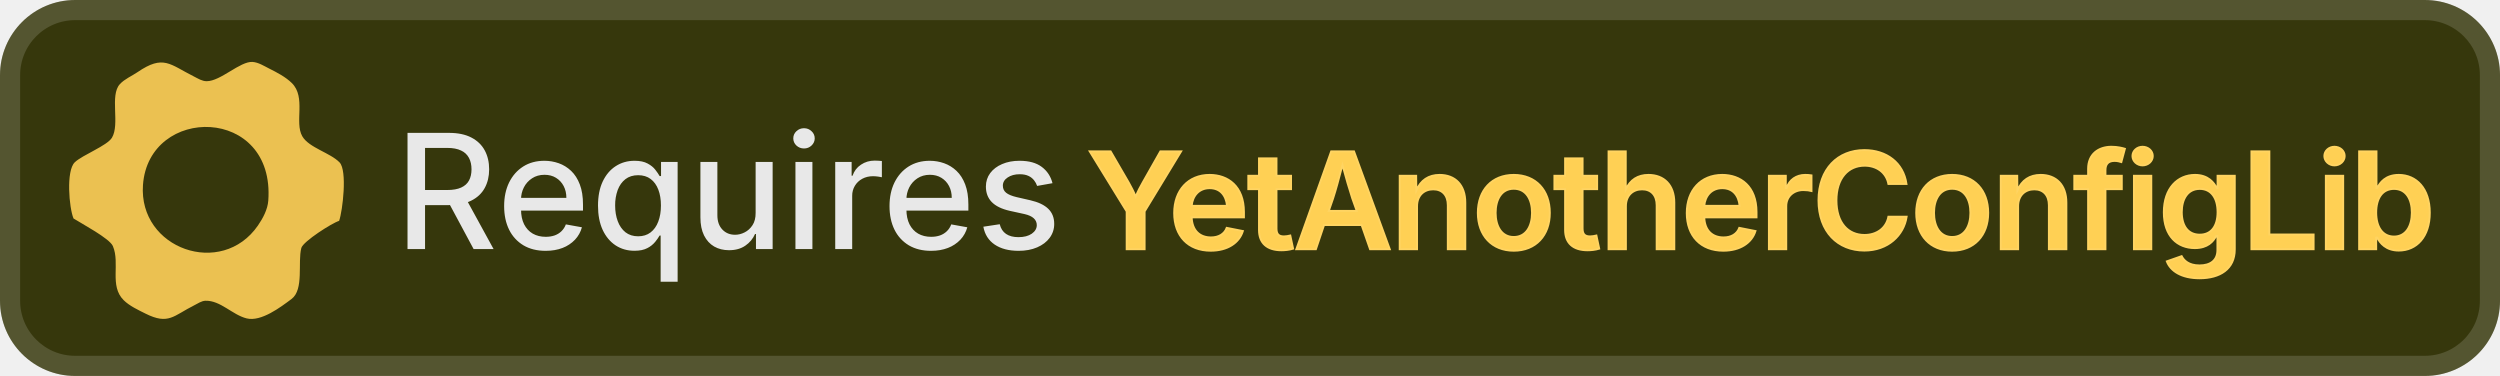
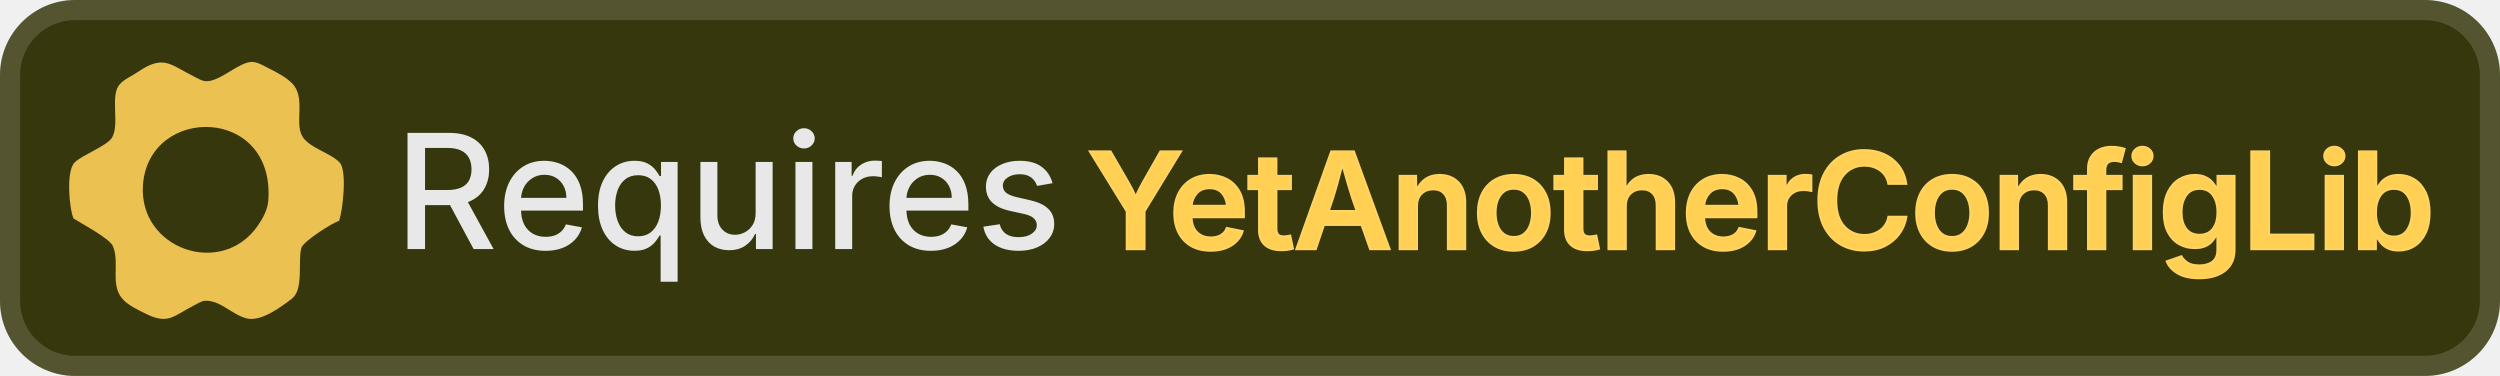
- <svg xmlns="http://www.w3.org/2000/svg" viewBox="0 0 266 40">
+ <svg xmlns="http://www.w3.org/2000/svg" viewBox="0 0 266.002 40.001">
  <defs>
    <style>
      .cls-1{fill:#36370c}
      .cls-2{fill:#e8e8e8}
-       .cls-3{font-family:Inter, sans-serif;font-size:14.5;font-weight:600;fill:#ffd054;stroke:#ffd462;stroke-width:0.2;stroke-miterlimit:10;letter-spacing:-0.29;font-kerning:none}
+       .cls-3{fill:#ffd054;stroke:#ffd462;stroke-width:0.198;stroke-miterlimit:10}
      .cls-4{fill:#ebc151}
      .cls-5{fill:none;stroke:#ffffff;stroke-opacity:0.15;stroke-width:2.143}
    </style>
-     <clipPath id="clip-path-1">
-       <path d="M8 0 L258.001 0 C262.419 0 266.001 3.582 266.001 8 L266.001 32.001 C266.001 36.419 262.419 40.001 258.001 40.001 L8 40.001 C3.582 40.001 0 36.419 0 32.001 L0 8 C0 3.582 3.582 0 8 0 Z" />
+     <clipPath id="clip-path-2">
+       <path d="M8 0 L258.002 0 C262.42 0 266.002 3.582 266.002 8 L266.002 32.001 C266.002 36.419 262.42 40.001 258.002 40.001 L8 40.001 C3.582 40.001 0 36.419 0 32.001 L0 8 C0 3.582 3.582 0 8 0 Z" />
    </clipPath>
  </defs>
  <g id="Layer_1" data-name="Layer 1">
-     <g clip-path="url(#clip-path-1)">
-       <path d="M8 0 L258.001 0 C262.419 0 266.001 3.582 266.001 8 L266.001 32.001 C266.001 36.419 262.419 40.001 258.001 40.001 L8 40.001 C3.582 40.001 0 36.419 0 32.001 L0 8 C0 3.582 3.582 0 8 0 Z" class="cls-1" />
+     <g clip-path="url(#clip-path-2)">
+       <path d="M8 0 L258.002 0 C262.42 0 266.002 3.582 266.002 8 L266.002 32.001 C266.002 36.419 262.42 40.001 258.002 40.001 L8 40.001 C3.582 40.001 0 36.419 0 32.001 L0 8 C0 3.582 3.582 0 8 0 Z" class="cls-1" />
+       <path d="M43.361 26.5 L43.361 14.138 L47.767 14.138 C48.725 14.138 49.521 14.304 50.152 14.634 C50.787 14.964 51.263 15.421 51.577 16.004 C51.889 16.584 52.047 17.254 52.047 18.014 C52.047 18.771 51.888 19.438 51.57 20.012 C51.257 20.584 50.781 21.029 50.146 21.347 C49.514 21.664 48.718 21.823 47.762 21.823 L44.423 21.823 L44.423 20.217 L47.592 20.217 C48.195 20.217 48.687 20.13 49.065 19.958 C49.447 19.785 49.728 19.534 49.904 19.203 C50.082 18.875 50.169 18.477 50.169 18.014 C50.169 17.548 50.079 17.143 49.898 16.8 C49.715 16.452 49.418 16.177 49.058 16.017 C48.681 15.83 48.183 15.738 47.569 15.738 L45.225 15.738 L45.225 26.5 Z M49.464 20.924 L52.519 26.501 L50.394 26.501 L47.398 20.924 Z M58.054 26.688 C57.139 26.688 56.353 26.493 55.693 26.102 C55.035 25.708 54.507 25.132 54.17 24.442 C53.818 23.726 53.64 22.887 53.64 21.925 C53.64 20.976 53.818 20.139 54.17 19.414 C54.529 18.688 55.028 18.123 55.668 17.717 C56.313 17.31 57.064 17.108 57.925 17.108 C58.449 17.108 58.957 17.195 59.447 17.368 C59.938 17.541 60.378 17.812 60.77 18.182 C61.16 18.553 61.467 19.034 61.693 19.625 C61.918 20.212 62.031 20.928 62.031 21.768 L62.031 22.409 L54.66 22.409 L54.66 21.056 L60.263 21.056 C60.263 20.58 60.166 20.16 59.973 19.795 C59.786 19.432 59.505 19.129 59.158 18.918 C58.811 18.705 58.404 18.598 57.938 18.598 C57.431 18.598 56.988 18.723 56.61 18.973 C56.239 19.213 55.939 19.546 55.741 19.939 C55.538 20.337 55.436 20.778 55.438 21.225 L55.438 22.282 C55.438 22.901 55.548 23.428 55.764 23.864 C55.986 24.298 56.293 24.629 56.688 24.859 C57.083 25.084 57.543 25.198 58.07 25.198 C58.412 25.198 58.724 25.15 59.007 25.053 C59.288 24.952 59.531 24.803 59.737 24.605 C59.946 24.4 60.107 24.151 60.208 23.875 L61.917 24.184 C61.784 24.678 61.53 25.132 61.18 25.505 C60.809 25.892 60.357 26.191 59.857 26.38 C59.331 26.585 58.73 26.688 58.052 26.688 M70.292 29.979 L70.292 25.059 L70.184 25.059 C70.046 25.296 69.889 25.522 69.713 25.734 C69.485 26.011 69.201 26.237 68.88 26.399 C68.527 26.588 68.068 26.684 67.503 26.682 C66.755 26.682 66.087 26.491 65.5 26.108 C64.917 25.723 64.458 25.174 64.124 24.46 C63.793 23.744 63.628 22.886 63.628 21.882 C63.628 20.879 63.795 20.022 64.128 19.312 C64.468 18.598 64.931 18.053 65.518 17.675 C66.106 17.296 66.77 17.108 67.515 17.108 C68.092 17.108 68.555 17.205 68.904 17.397 C69.259 17.587 69.532 17.809 69.725 18.062 C69.922 18.314 70.075 18.539 70.184 18.732 L70.334 18.732 L70.334 17.229 L72.1 17.229 L72.1 29.979 Z M67.903 25.143 C68.422 25.143 68.862 25.005 69.219 24.733 C69.581 24.455 69.854 24.07 70.04 23.58 C70.228 23.088 70.323 22.517 70.323 21.865 C70.323 21.22 70.231 20.657 70.045 20.174 C69.861 19.691 69.588 19.314 69.231 19.046 C68.873 18.776 68.43 18.642 67.903 18.642 C67.36 18.642 66.906 18.782 66.544 19.063 C66.181 19.345 65.908 19.73 65.723 20.216 C65.536 20.746 65.444 21.303 65.451 21.865 C65.451 22.484 65.544 23.042 65.729 23.538 C65.915 24.032 66.187 24.424 66.55 24.715 C66.917 25 67.367 25.143 67.903 25.143 M80.399 22.656 L80.399 17.229 L82.209 17.229 L82.209 26.501 L80.435 26.501 L80.435 24.896 L80.338 24.896 C80.12 25.396 79.764 25.826 79.312 26.132 C78.846 26.459 78.264 26.622 77.568 26.622 C76.972 26.622 76.445 26.491 75.986 26.23 C75.53 25.963 75.172 25.571 74.912 25.053 C74.653 24.532 74.525 23.89 74.525 23.126 L74.525 17.229 L76.33 17.229 L76.33 22.909 C76.33 23.542 76.504 24.046 76.856 24.418 C77.206 24.792 77.661 24.98 78.22 24.98 C78.557 24.98 78.893 24.896 79.227 24.726 C79.566 24.556 79.846 24.3 80.068 23.959 C80.292 23.618 80.403 23.182 80.399 22.656 M84.636 26.501 L84.636 17.229 L86.441 17.229 L86.441 26.501 Z M85.546 15.797 C85.234 15.797 84.963 15.693 84.737 15.483 C84.525 15.289 84.403 15.013 84.405 14.723 C84.405 14.426 84.516 14.171 84.737 13.962 C84.962 13.749 85.233 13.643 85.547 13.643 C85.861 13.643 86.128 13.749 86.349 13.962 C86.568 14.155 86.691 14.433 86.687 14.723 C86.687 15.016 86.574 15.271 86.349 15.483 C86.128 15.693 85.861 15.799 85.546 15.797 M88.868 26.501 L88.868 17.229 L90.613 17.229 L90.613 18.702 L90.709 18.702 C90.878 18.202 91.177 17.809 91.603 17.525 C92.034 17.234 92.52 17.09 93.064 17.09 C93.32 17.091 93.576 17.105 93.832 17.132 L93.832 18.858 C93.705 18.827 93.574 18.806 93.445 18.792 C93.261 18.764 93.075 18.75 92.889 18.75 C92.462 18.75 92.083 18.841 91.749 19.021 C91.076 19.376 90.662 20.078 90.673 20.838 L90.673 26.501 Z M99.057 26.688 C98.144 26.688 97.358 26.493 96.697 26.102 C96.041 25.708 95.512 25.132 95.176 24.442 C94.821 23.726 94.644 22.887 94.644 21.925 C94.644 20.976 94.821 20.139 95.176 19.414 C95.534 18.688 96.033 18.123 96.672 17.717 C97.317 17.31 98.07 17.108 98.931 17.108 C99.454 17.108 99.96 17.195 100.453 17.368 C100.945 17.542 101.397 17.82 101.775 18.182 C102.165 18.553 102.473 19.034 102.697 19.625 C102.922 20.212 103.036 20.928 103.036 21.768 L103.036 22.409 L95.666 22.409 L95.666 21.056 L101.267 21.056 C101.267 20.58 101.17 20.16 100.977 19.795 C100.792 19.432 100.51 19.129 100.163 18.918 C99.816 18.705 99.409 18.598 98.943 18.598 C98.435 18.598 97.993 18.723 97.614 18.973 C97.245 19.213 96.945 19.546 96.745 19.939 C96.543 20.337 96.441 20.778 96.444 21.225 L96.444 22.282 C96.444 22.901 96.553 23.428 96.769 23.864 C96.99 24.298 97.298 24.629 97.694 24.859 C98.087 25.084 98.548 25.198 99.075 25.198 C99.417 25.198 99.729 25.15 100.012 25.053 C100.293 24.952 100.537 24.803 100.741 24.605 C100.947 24.409 101.104 24.166 101.212 23.875 L102.921 24.184 C102.789 24.678 102.536 25.132 102.184 25.505 C101.815 25.892 101.362 26.191 100.862 26.38 C100.335 26.585 99.735 26.688 99.057 26.688 M111.987 19.493 L110.351 19.782 C110.278 19.566 110.167 19.364 110.026 19.184 C109.867 18.984 109.666 18.826 109.433 18.719 C109.184 18.6 108.873 18.539 108.498 18.539 C107.987 18.539 107.56 18.653 107.218 18.882 C106.875 19.108 106.705 19.4 106.705 19.757 C106.705 20.067 106.82 20.317 107.048 20.507 C107.278 20.695 107.649 20.851 108.159 20.972 L109.633 21.309 C110.486 21.507 111.122 21.81 111.541 22.222 C111.959 22.632 112.168 23.164 112.168 23.821 C112.176 24.355 112.005 24.878 111.685 25.306 C111.367 25.737 110.922 26.076 110.351 26.32 C109.783 26.566 109.125 26.688 108.377 26.688 C107.338 26.688 106.491 26.467 105.835 26.025 C105.179 25.577 104.777 24.944 104.628 24.122 L106.373 23.858 C106.482 24.312 106.705 24.656 107.042 24.889 C107.38 25.119 107.821 25.234 108.364 25.233 C108.957 25.233 109.43 25.111 109.783 24.865 C110.138 24.615 110.315 24.312 110.315 23.953 C110.319 23.674 110.199 23.407 109.988 23.223 C109.776 23.026 109.447 22.878 109.004 22.776 L107.435 22.432 C106.57 22.236 105.931 21.921 105.515 21.49 C105.104 21.06 104.9 20.515 104.9 19.855 C104.9 19.307 105.053 18.828 105.359 18.417 C105.666 18.007 106.087 17.688 106.626 17.458 C107.166 17.225 107.783 17.108 108.479 17.108 C109.482 17.108 110.27 17.324 110.847 17.76 C111.421 18.189 111.802 18.768 111.987 19.493" class="cls-2" />
      <g>
-         <path d="M43.36 26.5 L43.36 14.138 L47.767 14.138 C48.725 14.138 49.52 14.303 50.151 14.633 C50.787 14.963 51.262 15.42 51.576 16.003 C51.889 16.583 52.046 17.253 52.046 18.013 C52.046 18.77 51.887 19.437 51.57 20.012 C51.256 20.584 50.781 21.029 50.145 21.346 C49.513 21.664 48.718 21.823 47.761 21.823 L44.422 21.823 L44.422 20.217 L47.592 20.217 C48.195 20.217 48.686 20.13 49.065 19.957 C49.447 19.784 49.727 19.533 49.904 19.203 C50.081 18.874 50.169 18.477 50.169 18.013 C50.169 17.547 50.079 17.143 49.898 16.8 C49.714 16.452 49.418 16.176 49.058 16.016 C48.68 15.83 48.183 15.737 47.568 15.738 L45.225 15.738 L45.225 26.5 Z M49.463 20.923 L52.518 26.501 L50.393 26.501 L47.398 20.923 Z M58.053 26.688 C57.139 26.688 56.352 26.493 55.692 26.102 C55.035 25.707 54.506 25.131 54.17 24.442 C53.817 23.726 53.64 22.887 53.64 21.925 C53.64 20.975 53.817 20.138 54.17 19.413 C54.529 18.688 55.028 18.123 55.668 17.717 C56.312 17.31 57.064 17.107 57.925 17.107 C58.448 17.107 58.956 17.194 59.447 17.367 C59.937 17.54 60.378 17.811 60.769 18.182 C61.159 18.552 61.467 19.033 61.692 19.625 C61.918 20.212 62.031 20.927 62.031 21.768 L62.031 22.408 L54.659 22.408 L54.659 21.055 L60.262 21.055 C60.262 20.58 60.165 20.16 59.972 19.794 C59.786 19.432 59.504 19.129 59.157 18.918 C58.81 18.705 58.404 18.598 57.937 18.598 C57.43 18.598 56.988 18.723 56.609 18.973 C56.239 19.213 55.939 19.546 55.74 19.939 C55.538 20.337 55.435 20.778 55.438 21.224 L55.438 22.281 C55.438 22.901 55.547 23.428 55.764 23.863 C55.985 24.297 56.293 24.629 56.688 24.859 C57.082 25.084 57.543 25.197 58.07 25.197 C58.412 25.197 58.724 25.149 59.006 25.052 C59.288 24.952 59.531 24.803 59.736 24.605 C59.946 24.4 60.107 24.151 60.207 23.875 L61.916 24.183 C61.783 24.678 61.53 25.132 61.179 25.505 C60.809 25.891 60.357 26.19 59.857 26.38 C59.33 26.585 58.729 26.688 58.052 26.688 M70.292 29.978 L70.292 25.058 L70.184 25.058 C70.046 25.296 69.888 25.522 69.713 25.734 C69.484 26.01 69.201 26.237 68.88 26.398 C68.526 26.588 68.067 26.683 67.503 26.682 C66.755 26.682 66.087 26.491 65.499 26.108 C64.916 25.722 64.457 25.173 64.123 24.46 C63.793 23.744 63.628 22.885 63.628 21.882 C63.628 20.879 63.795 20.022 64.128 19.311 C64.467 18.598 64.93 18.052 65.518 17.675 C66.105 17.296 66.77 17.107 67.515 17.107 C68.091 17.107 68.554 17.204 68.904 17.397 C69.258 17.586 69.532 17.808 69.725 18.061 C69.922 18.314 70.075 18.538 70.184 18.731 L70.334 18.731 L70.334 17.228 L72.1 17.228 L72.1 29.978 Z M67.902 25.142 C68.422 25.142 68.861 25.005 69.218 24.732 C69.58 24.454 69.854 24.07 70.039 23.579 C70.228 23.088 70.323 22.516 70.323 21.864 C70.323 21.22 70.23 20.657 70.045 20.174 C69.86 19.691 69.588 19.314 69.23 19.045 C68.872 18.776 68.429 18.641 67.902 18.641 C67.359 18.641 66.906 18.782 66.544 19.063 C66.181 19.345 65.908 19.729 65.723 20.216 C65.535 20.745 65.443 21.303 65.451 21.864 C65.451 22.484 65.544 23.042 65.729 23.537 C65.914 24.032 66.187 24.424 66.549 24.714 C66.916 24.999 67.367 25.142 67.902 25.142 M80.398 22.655 L80.398 17.228 L82.209 17.228 L82.209 26.501 L80.435 26.501 L80.435 24.895 L80.338 24.895 C80.119 25.396 79.764 25.825 79.312 26.132 C78.845 26.459 78.264 26.622 77.567 26.622 C76.971 26.622 76.444 26.491 75.985 26.229 C75.53 25.963 75.172 25.571 74.911 25.052 C74.653 24.532 74.524 23.89 74.524 23.126 L74.524 17.228 L76.329 17.228 L76.329 22.908 C76.329 23.541 76.504 24.045 76.855 24.418 C77.205 24.792 77.66 24.979 78.219 24.979 C78.557 24.979 78.893 24.895 79.227 24.726 C79.565 24.556 79.845 24.3 80.067 23.959 C80.292 23.617 80.402 23.182 80.398 22.655 M84.635 26.501 L84.635 17.228 L86.44 17.228 L86.44 26.501 Z M85.546 15.797 C85.233 15.797 84.963 15.692 84.737 15.483 C84.524 15.288 84.403 15.012 84.405 14.723 C84.405 14.425 84.516 14.171 84.737 13.962 C84.962 13.749 85.232 13.642 85.547 13.642 C85.86 13.642 86.128 13.749 86.349 13.962 C86.567 14.154 86.69 14.432 86.687 14.722 C86.687 15.016 86.574 15.27 86.349 15.483 C86.128 15.693 85.86 15.798 85.546 15.797 M88.868 26.501 L88.868 17.228 L90.613 17.228 L90.613 18.701 L90.709 18.701 C90.878 18.201 91.176 17.809 91.603 17.524 C92.034 17.234 92.52 17.089 93.063 17.089 C93.32 17.091 93.576 17.105 93.831 17.131 L93.831 18.858 C93.704 18.827 93.574 18.805 93.444 18.791 C93.26 18.764 93.075 18.75 92.889 18.749 C92.462 18.749 92.082 18.84 91.748 19.021 C91.076 19.376 90.661 20.078 90.673 20.838 L90.673 26.501 Z M99.057 26.688 C98.144 26.688 97.357 26.493 96.697 26.102 C96.04 25.707 95.511 25.131 95.175 24.442 C94.821 23.726 94.644 22.887 94.644 21.925 C94.644 20.975 94.821 20.138 95.175 19.413 C95.534 18.688 96.033 18.123 96.672 17.717 C97.316 17.31 98.069 17.107 98.93 17.107 C99.453 17.107 99.96 17.194 100.452 17.367 C100.945 17.542 101.396 17.82 101.774 18.182 C102.164 18.552 102.472 19.033 102.697 19.625 C102.922 20.212 103.035 20.927 103.035 21.768 L103.035 22.408 L95.665 22.408 L95.665 21.055 L101.267 21.055 C101.267 20.58 101.17 20.16 100.977 19.794 C100.791 19.432 100.509 19.129 100.162 18.918 C99.815 18.705 99.409 18.598 98.942 18.598 C98.435 18.598 97.993 18.723 97.614 18.973 C97.244 19.213 96.944 19.546 96.744 19.939 C96.543 20.337 96.44 20.778 96.443 21.224 L96.443 22.281 C96.443 22.901 96.552 23.428 96.769 23.863 C96.99 24.297 97.298 24.629 97.693 24.859 C98.087 25.084 98.548 25.197 99.075 25.197 C99.417 25.197 99.729 25.149 100.011 25.052 C100.293 24.952 100.536 24.803 100.741 24.605 C100.947 24.408 101.104 24.165 101.212 23.875 L102.921 24.183 C102.788 24.678 102.535 25.132 102.184 25.505 C101.814 25.891 101.362 26.19 100.862 26.38 C100.335 26.585 99.734 26.688 99.057 26.688 M111.987 19.492 L110.351 19.782 C110.277 19.565 110.167 19.363 110.025 19.184 C109.867 18.984 109.665 18.825 109.433 18.719 C109.184 18.599 108.872 18.539 108.497 18.538 C107.986 18.538 107.56 18.653 107.217 18.882 C106.875 19.107 106.704 19.399 106.704 19.757 C106.704 20.067 106.819 20.317 107.048 20.506 C107.278 20.695 107.648 20.85 108.159 20.971 L109.632 21.309 C110.485 21.506 111.121 21.81 111.54 22.221 C111.959 22.631 112.168 23.164 112.168 23.821 C112.175 24.355 112.005 24.877 111.685 25.305 C111.367 25.736 110.922 26.075 110.351 26.32 C109.783 26.565 109.125 26.688 108.377 26.688 C107.338 26.688 106.491 26.467 105.835 26.024 C105.178 25.577 104.776 24.943 104.628 24.122 L106.372 23.857 C106.481 24.311 106.704 24.655 107.042 24.889 C107.38 25.119 107.821 25.234 108.364 25.233 C108.956 25.233 109.429 25.11 109.783 24.865 C110.137 24.615 110.314 24.311 110.314 23.953 C110.318 23.674 110.199 23.407 109.988 23.223 C109.775 23.026 109.447 22.877 109.004 22.776 L107.435 22.432 C106.57 22.235 105.93 21.921 105.515 21.49 C105.104 21.06 104.899 20.515 104.899 19.854 C104.899 19.307 105.052 18.828 105.358 18.417 C105.665 18.007 106.087 17.687 106.626 17.457 C107.165 17.224 107.783 17.107 108.479 17.107 C109.481 17.107 110.27 17.324 110.846 17.759 C111.421 18.189 111.801 18.767 111.987 19.492" class="cls-2" />
+         <path d="M119.875 26.525 L119.875 22.489 L115.938 16.103 L118.172 16.103 L120.076 19.39 C120.224 19.647 120.36 19.895 120.484 20.135 C120.608 20.376 120.727 20.64 120.842 20.929 C120.961 20.631 121.081 20.362 121.203 20.121 C121.325 19.881 121.455 19.638 121.593 19.39 L123.461 16.103 L125.68 16.103 L121.786 22.489 L121.786 26.525 Z" class="cls-3" />
+         <path d="M128.823 26.686 C128.017 26.686 127.323 26.521 126.744 26.19 C126.164 25.859 125.718 25.392 125.405 24.791 C125.093 24.189 124.936 23.48 124.936 22.664 C124.936 21.862 125.09 21.157 125.398 20.548 C125.706 19.94 126.142 19.464 126.708 19.121 C127.273 18.778 127.938 18.607 128.701 18.607 C129.35 18.607 129.953 18.746 130.509 19.023 C131.065 19.301 131.512 19.73 131.851 20.31 C132.19 20.891 132.359 21.638 132.359 22.552 L132.359 23.126 L126.79 23.126 C126.814 23.821 127.013 24.35 127.388 24.714 C127.762 25.078 128.248 25.259 128.844 25.259 C129.255 25.259 129.607 25.173 129.9 25.001 C130.194 24.828 130.403 24.576 130.527 24.245 L132.237 24.588 C132.046 25.217 131.652 25.725 131.053 26.109 C130.454 26.494 129.711 26.686 128.823 26.686 Z M126.797 21.888 L130.548 21.888 C130.491 21.328 130.308 20.879 130 20.541 C129.693 20.203 129.262 20.034 128.708 20.034 C128.141 20.034 127.691 20.212 127.359 20.569 C127.028 20.926 126.84 21.365 126.797 21.888 Z" class="cls-3" />
+         <path d="M137.363 18.705 L137.363 20.132 L135.817 20.132 L135.817 24.322 C135.817 24.607 135.877 24.815 135.999 24.948 C136.121 25.081 136.325 25.147 136.611 25.147 C136.697 25.147 136.809 25.137 136.948 25.116 C137.086 25.095 137.2 25.075 137.291 25.057 L137.585 26.463 C137.379 26.523 137.169 26.566 136.955 26.592 C136.74 26.618 136.535 26.63 136.339 26.63 C135.571 26.63 134.982 26.444 134.571 26.071 C134.161 25.698 133.956 25.166 133.956 24.476 L133.956 20.132 L132.817 20.132 L132.817 18.705 L133.956 18.705 L133.956 16.844 L135.817 16.844 L135.817 18.705 Z" class="cls-3" />
+         <path d="M137.914 26.525 L141.636 16.103 L144.063 16.103 L147.871 26.525 L145.774 26.525 L144.865 23.944 L140.878 23.944 L140.004 26.525 Z M141.386 22.44 L144.342 22.44 L143.877 21.111 C143.719 20.631 143.556 20.099 143.386 19.516 C143.217 18.933 143.032 18.281 142.832 17.558 C142.641 18.285 142.464 18.944 142.302 19.534 C142.14 20.124 141.985 20.65 141.837 21.111 Z" class="cls-3" />
+         <path d="M150.777 21.944 L150.777 26.525 L148.916 26.525 L148.916 18.705 L150.677 18.705 L150.699 20.265 C151.176 19.16 152.001 18.607 153.175 18.607 C154.001 18.607 154.663 18.864 155.162 19.376 C155.66 19.889 155.91 20.615 155.91 21.552 L155.91 26.525 L154.049 26.525 L154.049 21.832 C154.049 21.309 153.91 20.899 153.633 20.601 C153.357 20.302 152.975 20.153 152.488 20.153 C151.992 20.153 151.583 20.309 151.26 20.622 C150.938 20.934 150.777 21.375 150.777 21.944 Z" class="cls-3" />
+         <path d="M161.064 26.686 C160.286 26.686 159.611 26.517 159.038 26.179 C158.465 25.841 158.023 25.37 157.71 24.766 C157.398 24.162 157.241 23.459 157.241 22.657 C157.241 21.846 157.398 21.136 157.71 20.527 C158.023 19.919 158.465 19.446 159.038 19.111 C159.611 18.775 160.286 18.607 161.064 18.607 C161.841 18.607 162.517 18.775 163.089 19.111 C163.662 19.446 164.106 19.919 164.421 20.527 C164.736 21.136 164.893 21.846 164.893 22.657 C164.893 23.459 164.736 24.162 164.421 24.766 C164.106 25.37 163.662 25.841 163.089 26.179 C162.517 26.517 161.841 26.686 161.064 26.686 Z M161.064 25.21 C161.498 25.21 161.858 25.096 162.144 24.868 C162.431 24.639 162.646 24.331 162.789 23.944 C162.932 23.557 163.003 23.126 163.003 22.65 C163.003 22.17 162.932 21.736 162.789 21.349 C162.646 20.962 162.431 20.654 162.144 20.426 C161.858 20.197 161.498 20.083 161.064 20.083 C160.634 20.083 160.276 20.197 159.99 20.426 C159.704 20.654 159.49 20.962 159.349 21.349 C159.209 21.736 159.138 22.17 159.138 22.65 C159.138 23.126 159.209 23.557 159.349 23.944 C159.49 24.331 159.704 24.639 159.99 24.868 C160.276 25.096 160.634 25.21 161.064 25.21 Z" class="cls-3" />
+         <path d="M169.925 18.705 L169.925 20.132 L168.379 20.132 L168.379 24.322 C168.379 24.607 168.44 24.815 168.562 24.948 C168.684 25.081 168.888 25.147 169.174 25.147 C169.26 25.147 169.372 25.137 169.51 25.116 C169.649 25.095 169.763 25.075 169.854 25.057 L170.147 26.463 C169.942 26.523 169.732 26.566 169.517 26.592 C169.303 26.618 169.098 26.63 168.902 26.63 C168.134 26.63 167.544 26.444 167.134 26.071 C166.723 25.698 166.518 25.166 166.518 24.476 L166.518 20.132 L165.38 20.132 L165.38 18.705 L166.518 18.705 L166.518 16.844 L168.379 16.844 L168.379 18.705 Z" class="cls-3" />
+         <path d="M172.996 21.944 L172.996 26.525 L171.135 26.525 L171.135 16.103 L172.968 16.103 L172.968 20.153 C173.455 19.122 174.263 18.607 175.394 18.607 C176.22 18.607 176.883 18.864 177.384 19.376 C177.885 19.889 178.136 20.615 178.136 21.552 L178.136 26.525 L176.268 26.525 L176.268 21.832 C176.268 21.309 176.129 20.899 175.853 20.601 C175.576 20.302 175.194 20.153 174.707 20.153 C174.211 20.153 173.802 20.309 173.48 20.622 C173.158 20.934 172.996 21.375 172.996 21.944 Z" class="cls-3" />
+         <path d="M183.354 26.686 C182.548 26.686 181.855 26.521 181.275 26.19 C180.695 25.859 180.249 25.392 179.936 24.791 C179.624 24.189 179.468 23.48 179.468 22.664 C179.468 21.862 179.621 21.157 179.929 20.548 C180.237 19.94 180.674 19.464 181.239 19.121 C181.805 18.778 182.469 18.607 183.233 18.607 C183.882 18.607 184.484 18.746 185.04 19.023 C185.596 19.301 186.043 19.73 186.382 20.31 C186.721 20.891 186.89 21.638 186.89 22.552 L186.89 23.126 L181.321 23.126 C181.345 23.821 181.545 24.35 181.919 24.714 C182.294 25.078 182.779 25.259 183.376 25.259 C183.786 25.259 184.138 25.173 184.432 25.001 C184.725 24.828 184.934 24.576 185.058 24.245 L186.769 24.588 C186.578 25.217 186.183 25.725 185.584 26.109 C184.985 26.494 184.242 26.686 183.354 26.686 Z M181.329 21.888 L185.079 21.888 C185.022 21.328 184.84 20.879 184.532 20.541 C184.224 20.203 183.793 20.034 183.24 20.034 C182.672 20.034 182.222 20.212 181.891 20.569 C181.559 20.926 181.372 21.365 181.329 21.888 Z" class="cls-3" />
+         <path d="M188.193 26.525 L188.193 18.705 L189.997 18.705 L189.997 20.013 L190.083 20.013 C190.226 19.561 190.477 19.212 190.835 18.967 C191.193 18.722 191.601 18.6 192.059 18.6 C192.297 18.6 192.524 18.616 192.739 18.649 L192.739 20.321 C192.662 20.302 192.538 20.282 192.367 20.261 C192.195 20.24 192.025 20.23 191.858 20.23 C191.338 20.23 190.907 20.387 190.566 20.702 C190.225 21.017 190.054 21.424 190.054 21.923 L190.054 26.525 Z" class="cls-3" />
+         <path d="M198.351 26.665 C197.416 26.665 196.58 26.453 195.846 26.029 C195.111 25.604 194.531 24.994 194.106 24.196 C193.681 23.399 193.469 22.44 193.469 21.321 C193.469 20.197 193.683 19.235 194.11 18.436 C194.537 17.636 195.118 17.024 195.853 16.599 C196.588 16.175 197.42 15.963 198.351 15.963 C199.129 15.963 199.836 16.105 200.473 16.39 C201.11 16.674 201.636 17.086 202.052 17.624 C202.467 18.163 202.732 18.812 202.846 19.572 L200.921 19.572 C200.801 18.957 200.508 18.48 200.04 18.142 C199.572 17.804 199.019 17.635 198.379 17.635 C197.506 17.635 196.789 17.953 196.229 18.59 C195.668 19.226 195.387 20.137 195.387 21.321 C195.387 22.52 195.669 23.431 196.232 24.056 C196.795 24.681 197.509 24.994 198.372 24.994 C199.012 24.994 199.567 24.825 200.037 24.486 C200.507 24.148 200.801 23.671 200.921 23.056 L202.853 23.056 C202.753 23.723 202.507 24.329 202.116 24.875 C201.725 25.42 201.209 25.855 200.57 26.179 C199.93 26.503 199.191 26.665 198.351 26.665 Z" class="cls-3" />
+         <path d="M207.699 26.686 C206.922 26.686 206.246 26.517 205.674 26.179 C205.101 25.841 204.658 25.37 204.346 24.766 C204.033 24.162 203.877 23.459 203.877 22.657 C203.877 21.846 204.033 21.136 204.346 20.527 C204.658 19.919 205.101 19.446 205.674 19.111 C206.246 18.775 206.922 18.607 207.699 18.607 C208.477 18.607 209.152 18.775 209.725 19.111 C210.298 19.446 210.742 19.919 211.057 20.527 C211.371 21.136 211.529 21.846 211.529 22.657 C211.529 23.459 211.371 24.162 211.057 24.766 C210.742 25.37 210.298 25.841 209.725 26.179 C209.152 26.517 208.477 26.686 207.699 26.686 Z M207.699 25.21 C208.134 25.21 208.494 25.096 208.78 24.868 C209.067 24.639 209.281 24.331 209.424 23.944 C209.568 23.557 209.639 23.126 209.639 22.65 C209.639 22.17 209.568 21.736 209.424 21.349 C209.281 20.962 209.067 20.654 208.78 20.426 C208.494 20.197 208.134 20.083 207.699 20.083 C207.27 20.083 206.912 20.197 206.626 20.426 C206.339 20.654 206.126 20.962 205.985 21.349 C205.844 21.736 205.774 22.17 205.774 22.65 C205.774 23.126 205.844 23.557 205.985 23.944 C206.126 24.331 206.339 24.639 206.626 24.868 C206.912 25.096 207.27 25.21 207.699 25.21 Z" class="cls-3" />
+         <path d="M214.722 21.944 L214.722 26.525 L212.861 26.525 L212.861 18.705 L214.621 18.705 L214.643 20.265 C215.12 19.16 215.946 18.607 217.12 18.607 C217.945 18.607 218.607 18.864 219.106 19.376 C219.605 19.889 219.854 20.615 219.854 21.552 L219.854 26.525 L217.993 26.525 L217.993 21.832 C217.993 21.309 217.854 20.899 217.578 20.601 C217.301 20.302 216.919 20.153 216.432 20.153 C215.936 20.153 215.527 20.309 215.205 20.622 C214.883 20.934 214.722 21.375 214.722 21.944 Z" class="cls-3" />
+         <path d="M225.745 18.705 L225.745 20.132 L224.013 20.132 L224.013 26.525 L222.159 26.525 L222.159 20.132 L220.692 20.132 L220.692 18.705 L222.159 18.705 L222.159 17.956 C222.159 17.439 222.271 17.006 222.496 16.659 C222.72 16.311 223.019 16.05 223.394 15.875 C223.768 15.701 224.185 15.613 224.643 15.613 C224.972 15.613 225.263 15.639 225.516 15.69 C225.769 15.741 225.955 15.788 226.074 15.83 L225.695 17.243 C225.614 17.22 225.515 17.195 225.398 17.17 C225.281 17.144 225.144 17.131 224.986 17.131 C224.638 17.131 224.389 17.215 224.238 17.383 C224.088 17.551 224.013 17.789 224.013 18.096 L224.013 18.705 Z" class="cls-3" />
+         <path d="M227.027 26.525 L227.027 18.705 L228.888 18.705 L228.888 26.525 Z M227.957 17.6 C227.661 17.6 227.407 17.503 227.195 17.309 C226.983 17.116 226.876 16.879 226.876 16.599 C226.876 16.324 226.983 16.09 227.195 15.896 C227.407 15.703 227.661 15.606 227.957 15.606 C228.258 15.606 228.514 15.703 228.727 15.896 C228.939 16.09 229.045 16.324 229.045 16.599 C229.045 16.879 228.939 17.116 228.727 17.309 C228.514 17.503 228.258 17.6 227.957 17.6 Z" class="cls-3" />
+         <path d="M234.02 29.617 C233.056 29.617 232.283 29.445 231.701 29.1 C231.119 28.755 230.728 28.323 230.527 27.806 L232.102 27.253 C232.226 27.477 232.43 27.696 232.714 27.911 C232.998 28.125 233.431 28.232 234.013 28.232 C234.591 28.232 235.054 28.101 235.402 27.837 C235.75 27.574 235.924 27.162 235.924 26.602 L235.924 25.126 L235.767 25.126 C235.671 25.313 235.535 25.507 235.359 25.707 C235.182 25.908 234.946 26.074 234.65 26.207 C234.354 26.34 233.975 26.407 233.512 26.407 C232.901 26.407 232.347 26.266 231.848 25.983 C231.349 25.701 230.953 25.278 230.66 24.714 C230.366 24.149 230.22 23.443 230.22 22.594 C230.22 21.741 230.366 21.017 230.66 20.422 C230.953 19.828 231.35 19.376 231.852 19.069 C232.353 18.761 232.911 18.607 233.526 18.607 C233.999 18.607 234.388 18.684 234.693 18.838 C234.999 18.992 235.242 19.177 235.423 19.394 C235.605 19.611 235.743 19.813 235.839 19.999 L235.939 19.999 L235.939 18.705 L237.764 18.705 L237.764 26.546 C237.764 27.246 237.602 27.822 237.277 28.274 C236.953 28.727 236.509 29.064 235.946 29.285 C235.383 29.507 234.741 29.617 234.02 29.617 Z M234.035 24.973 C234.641 24.973 235.108 24.76 235.438 24.336 C235.767 23.912 235.932 23.326 235.932 22.58 C235.932 21.839 235.769 21.241 235.445 20.786 C235.12 20.331 234.65 20.104 234.035 20.104 C233.405 20.104 232.929 20.339 232.607 20.81 C232.285 21.281 232.124 21.871 232.124 22.58 C232.124 23.303 232.286 23.883 232.61 24.319 C232.935 24.755 233.41 24.973 234.035 24.973 Z" class="cls-3" />
+         <path d="M239.532 26.525 L239.532 16.103 L241.443 16.103 L241.443 24.952 L246.153 24.952 L246.153 26.525 Z" class="cls-3" />
+         <path d="M247.442 26.525 L247.442 18.705 L249.303 18.705 L249.303 26.525 Z M248.373 17.6 C248.077 17.6 247.823 17.503 247.61 17.309 C247.398 17.116 247.292 16.879 247.292 16.599 C247.292 16.324 247.398 16.09 247.61 15.896 C247.823 15.703 248.077 15.606 248.373 15.606 C248.673 15.606 248.93 15.703 249.142 15.896 C249.355 16.09 249.461 16.324 249.461 16.599 C249.461 16.879 249.355 17.116 249.142 17.309 C248.93 17.503 248.673 17.6 248.373 17.6 Z" class="cls-3" />
+         <path d="M255.209 26.665 C254.751 26.665 254.37 26.59 254.067 26.438 C253.764 26.286 253.522 26.103 253.341 25.889 C253.159 25.674 253.021 25.474 252.925 25.287 L252.804 25.287 L252.804 26.525 L250.986 26.525 L250.986 16.103 L252.847 16.103 L252.847 19.999 L252.925 19.999 C253.016 19.817 253.15 19.618 253.326 19.401 C253.503 19.184 253.744 18.998 254.049 18.841 C254.355 18.685 254.744 18.607 255.216 18.607 C255.832 18.607 256.389 18.761 256.887 19.069 C257.386 19.376 257.782 19.83 258.076 20.429 C258.369 21.029 258.516 21.762 258.516 22.629 C258.516 23.487 258.371 24.217 258.083 24.819 C257.794 25.42 257.402 25.878 256.905 26.193 C256.409 26.508 255.843 26.665 255.209 26.665 Z M254.708 25.168 C255.328 25.168 255.799 24.927 256.121 24.444 C256.444 23.962 256.605 23.354 256.605 22.622 C256.605 21.895 256.446 21.293 256.129 20.817 C255.811 20.342 255.338 20.104 254.708 20.104 C254.092 20.104 253.622 20.334 253.298 20.793 C252.973 21.252 252.811 21.862 252.811 22.622 C252.811 23.382 252.976 23.997 253.305 24.465 C253.634 24.934 254.102 25.168 254.708 25.168 Z" class="cls-3" />
      </g>
-       <text transform="matrix(1.011 0 0 0.988 115.58 26.525)" x="0" y="0" xml:space="preserve" class="cls-3">
-         <tspan x="0" y="0">YetAnotherConfigLib</tspan>
-       </text>
      <g id="Image_Trace" data-name="Image Trace">
-         <path d="M36.083 23.501 C35.352 23.71 32.241 25.696 32.062 26.384 C31.659 27.926 32.36 30.81 31.018 31.814 C29.853 32.685 27.787 34.255 26.247 33.878 C24.733 33.507 23.46 31.954 21.86 32 C21.439 32.012 21.032 32.302 20.664 32.486 C18.451 33.592 17.946 34.601 15.473 33.364 C14.705 32.98 13.777 32.551 13.162 31.942 C11.612 30.41 12.802 28.032 12.009 26.181 C11.662 25.371 8.686 23.794 7.823 23.247 C7.351 22.133 7.012 18.16 7.96 17.264 C8.796 16.473 11.391 15.512 11.91 14.655 C12.781 13.215 11.655 10.153 12.75 8.957 C13.256 8.404 14.022 8.094 14.63 7.678 C17.406 5.781 18.057 6.849 20.637 8.139 C21.072 8.357 21.49 8.638 21.989 8.64 C23.477 8.644 25.558 6.494 26.876 6.59 C27.504 6.636 28.084 7.016 28.633 7.29 C29.46 7.704 30.385 8.182 31.049 8.834 C32.589 10.347 31.306 13.007 32.164 14.5 C32.865 15.719 35.146 16.255 36.132 17.283 C36.967 18.154 36.459 22.425 36.083 23.501 Z M15.212 19.684 C14.729 26.48 23.587 29.599 27.448 23.99 C27.968 23.235 28.475 22.294 28.545 21.356 C29.295 11.229 15.818 11.149 15.212 19.684 Z" class="cls-4" />
+         <path d="M36.084 23.501 C35.353 23.71 32.242 25.696 32.063 26.385 C31.66 27.927 32.361 30.81 31.018 31.814 C29.854 32.686 27.788 34.256 26.247 33.878 C24.733 33.507 23.46 31.955 21.861 32 C21.439 32.013 21.032 32.302 20.664 32.487 C18.452 33.592 17.946 34.602 15.473 33.364 C14.705 32.98 13.778 32.551 13.162 31.942 C11.613 30.41 12.803 28.032 12.009 26.181 C11.662 25.372 8.686 23.795 7.823 23.247 C7.351 22.133 7.013 18.16 7.961 17.264 C8.796 16.473 11.391 15.513 11.91 14.655 C12.782 13.216 11.655 10.153 12.75 8.957 C13.256 8.405 14.023 8.094 14.631 7.678 C17.407 5.782 18.057 6.849 20.637 8.139 C21.073 8.358 21.49 8.638 21.99 8.641 C23.477 8.645 25.559 6.494 26.876 6.591 C27.504 6.637 28.084 7.016 28.633 7.29 C29.46 7.704 30.386 8.183 31.049 8.834 C32.59 10.348 31.306 13.007 32.165 14.5 C32.866 15.719 35.146 16.255 36.132 17.284 C36.967 18.154 36.459 22.425 36.084 23.501 Z M15.212 19.684 C14.73 26.48 23.587 29.6 27.448 23.99 C27.969 23.236 28.476 22.295 28.546 21.357 C29.296 11.23 15.818 11.15 15.212 19.684 Z" class="cls-4" />
      </g>
    </g>
-     <path d="M8 1.071 L258 1.071 C261.827 1.071 264.929 4.173 264.929 8 L264.929 32 C264.929 35.827 261.827 38.929 258 38.929 L8 38.929 C4.173 38.929 1.071 35.827 1.071 32 L1.071 8 C1.071 4.173 4.173 1.071 8 1.071 Z" class="cls-5" />
+     <path d="M8 1.071 L258 1.071 C261.827 1.071 264.929 4.173 264.929 8 L264.929 32 C264.929 35.827 261.827 38.93 258 38.93 L8 38.93 C4.173 38.93 1.071 35.827 1.071 32 L1.071 8 C1.071 4.173 4.173 1.071 8 1.071 Z" class="cls-5" />
  </g>
</svg>
